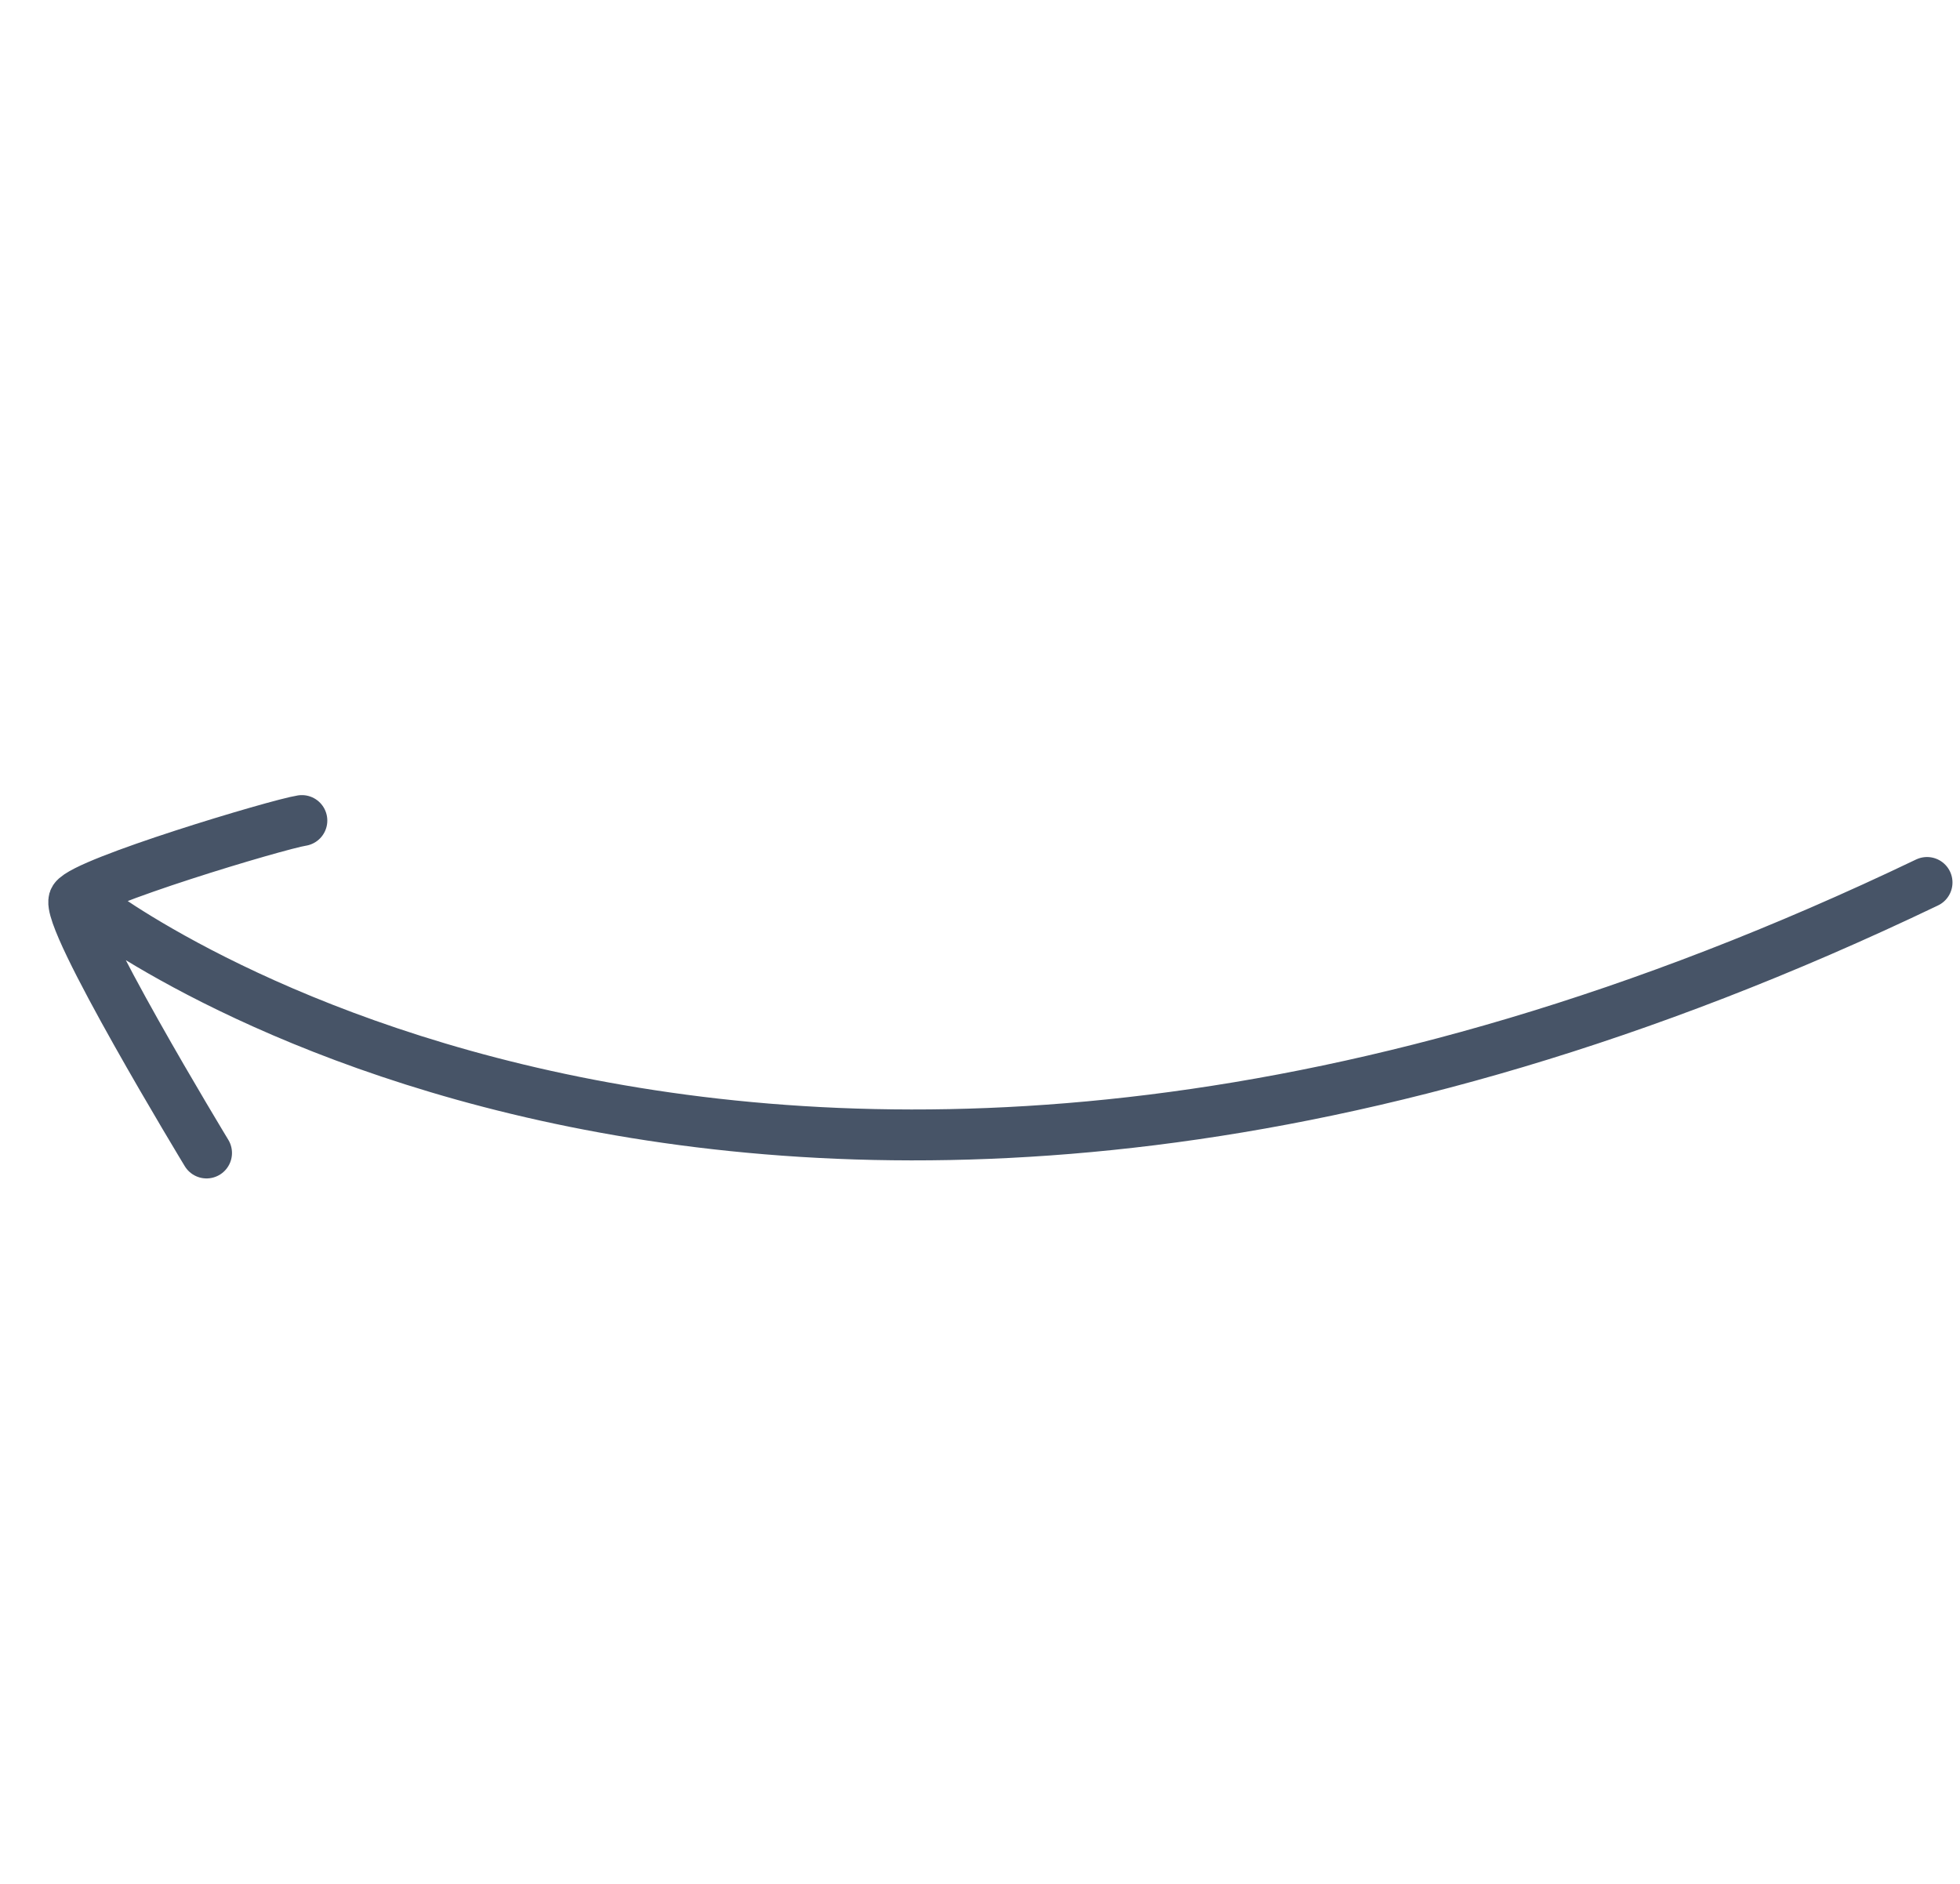
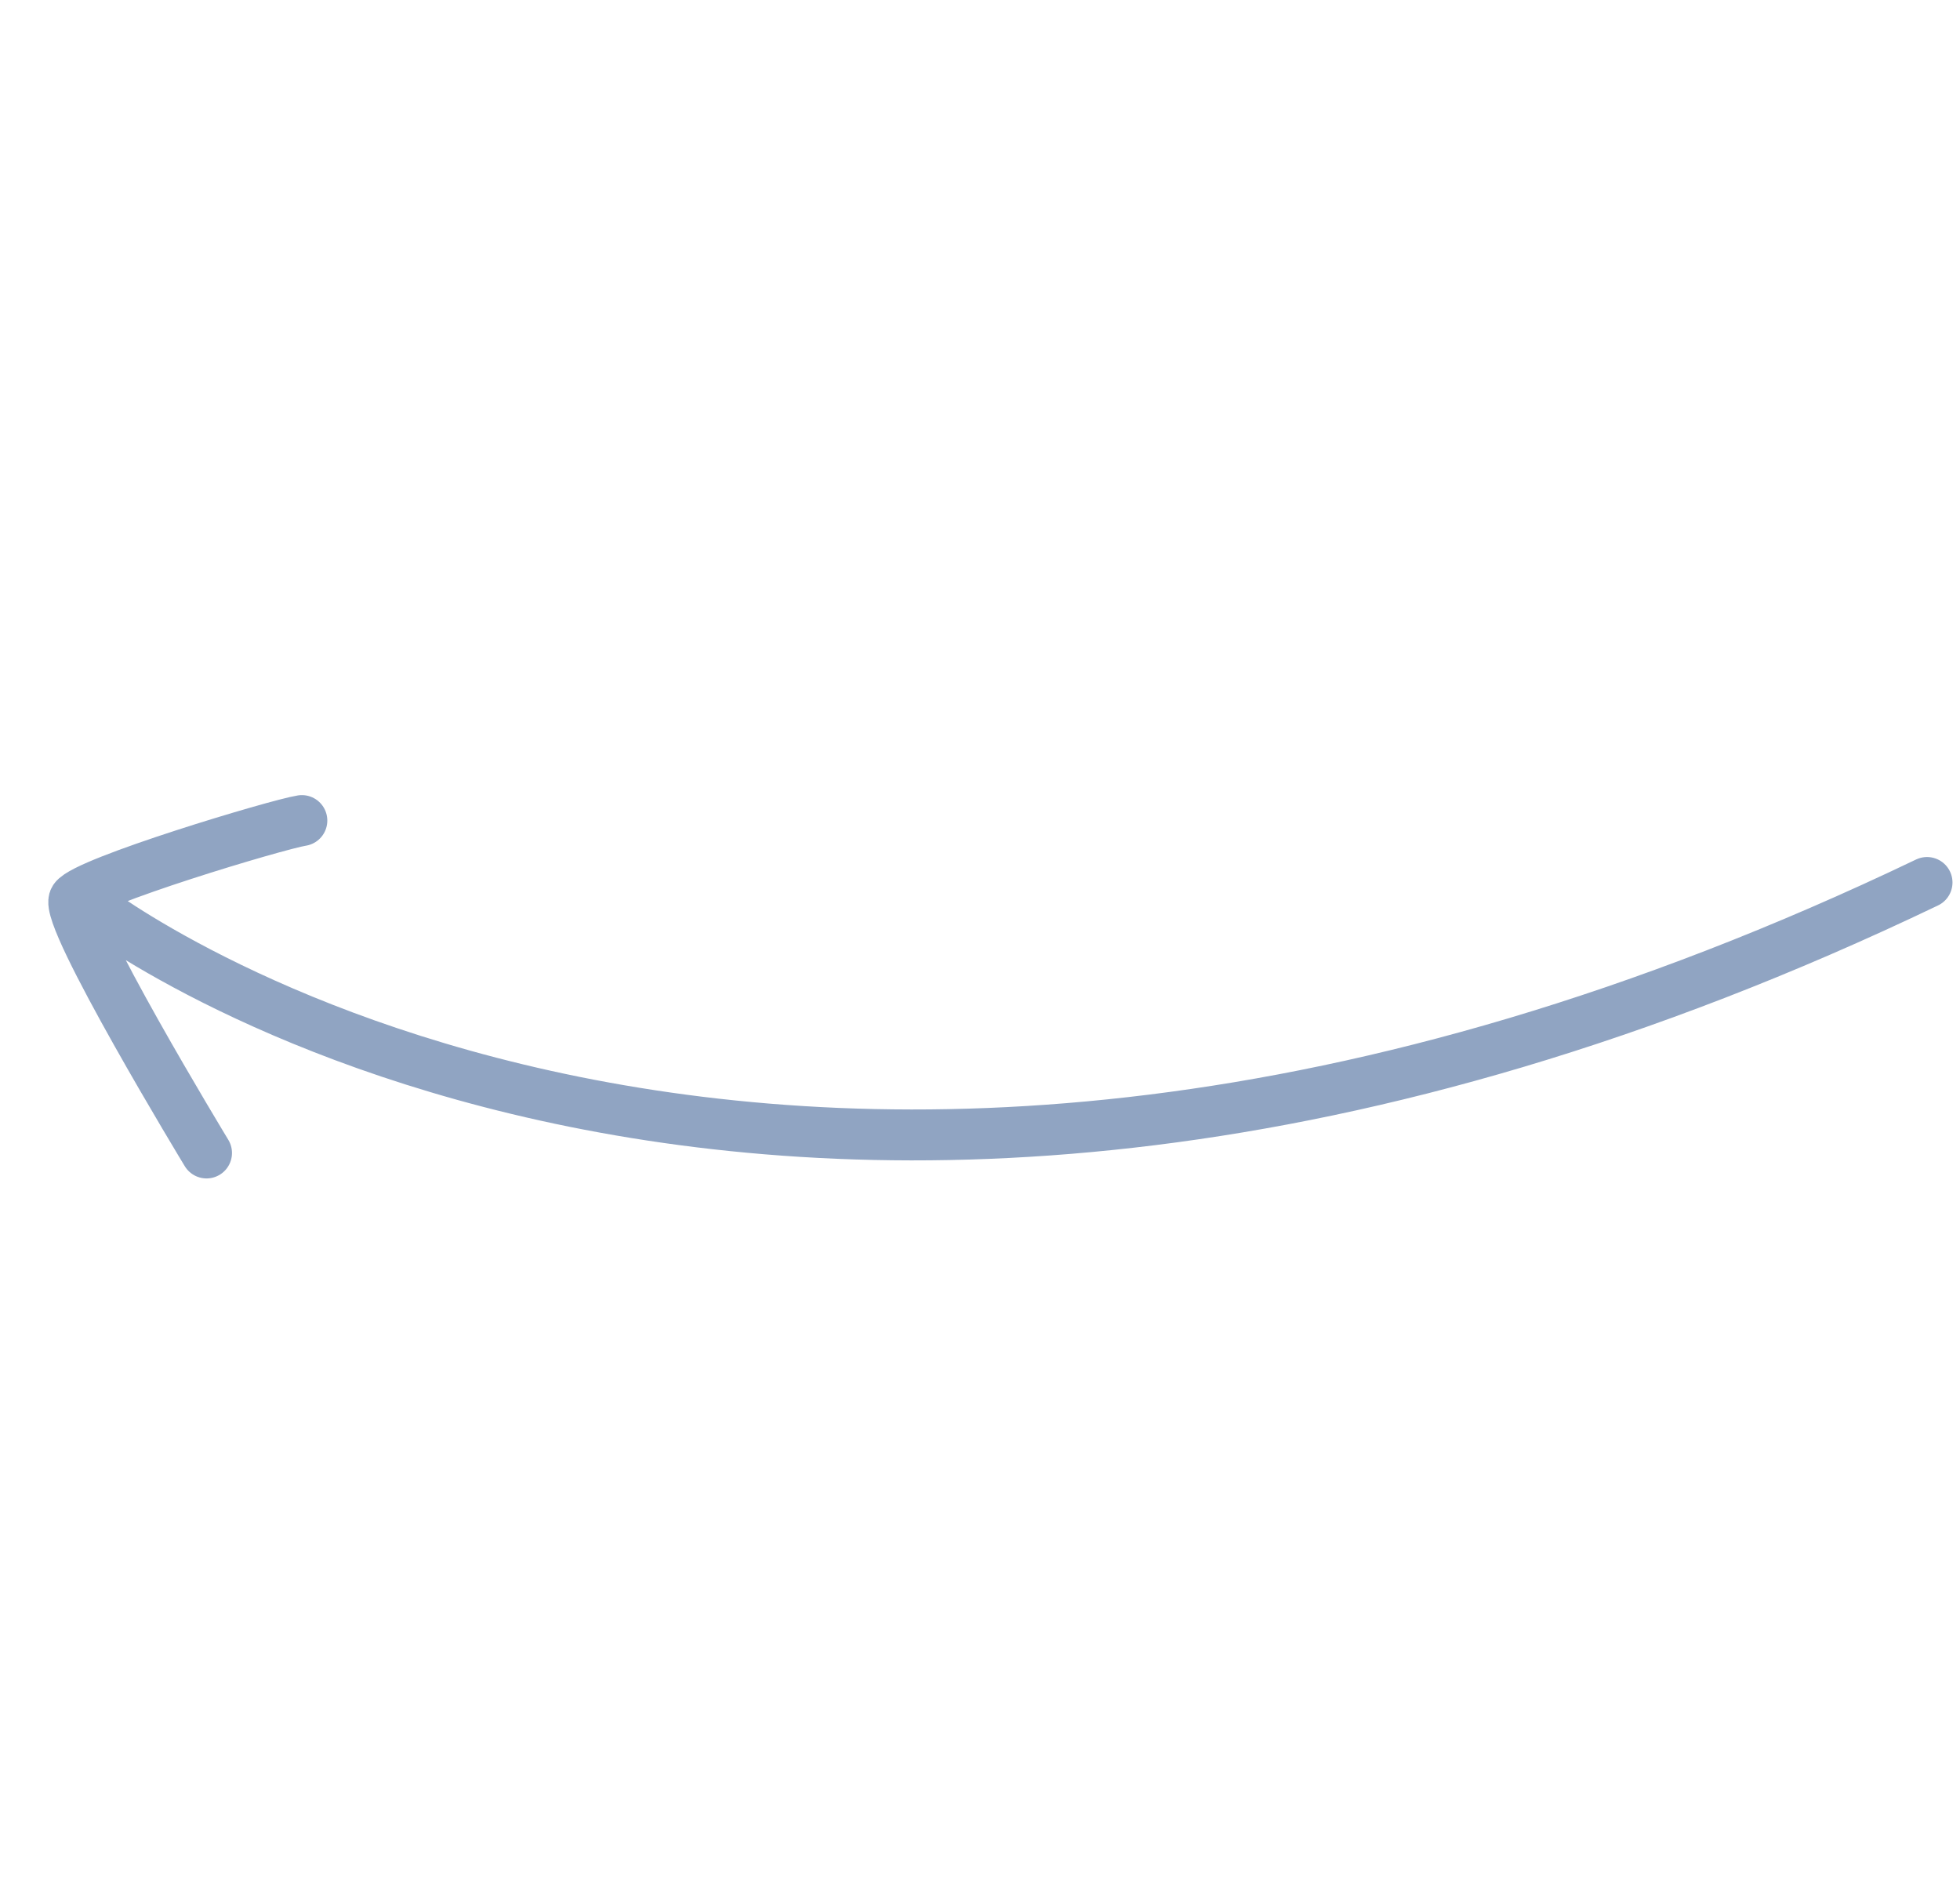
<svg xmlns="http://www.w3.org/2000/svg" width="231" height="222" viewBox="0 0 231 222" fill="none">
-   <path d="M10.587 106.728C10.587 106.728 90.804 169.321 227.114 104.004M24.341 135.883C24.341 135.883 7.411 107.99 8.767 105.961C10.128 103.927 32.641 97.169 35.576 96.707" stroke="#475467" stroke-width="6" stroke-miterlimit="10" stroke-linecap="round" stroke-linejoin="round" />
+   <path d="M10.587 106.728C10.587 106.728 90.804 169.321 227.114 104.004M24.341 135.883C24.341 135.883 7.411 107.99 8.767 105.961C10.128 103.927 32.641 97.169 35.576 96.707" stroke="#90a4c2" stroke-width="6" stroke-miterlimit="10" stroke-linecap="round" stroke-linejoin="round" />
</svg>
